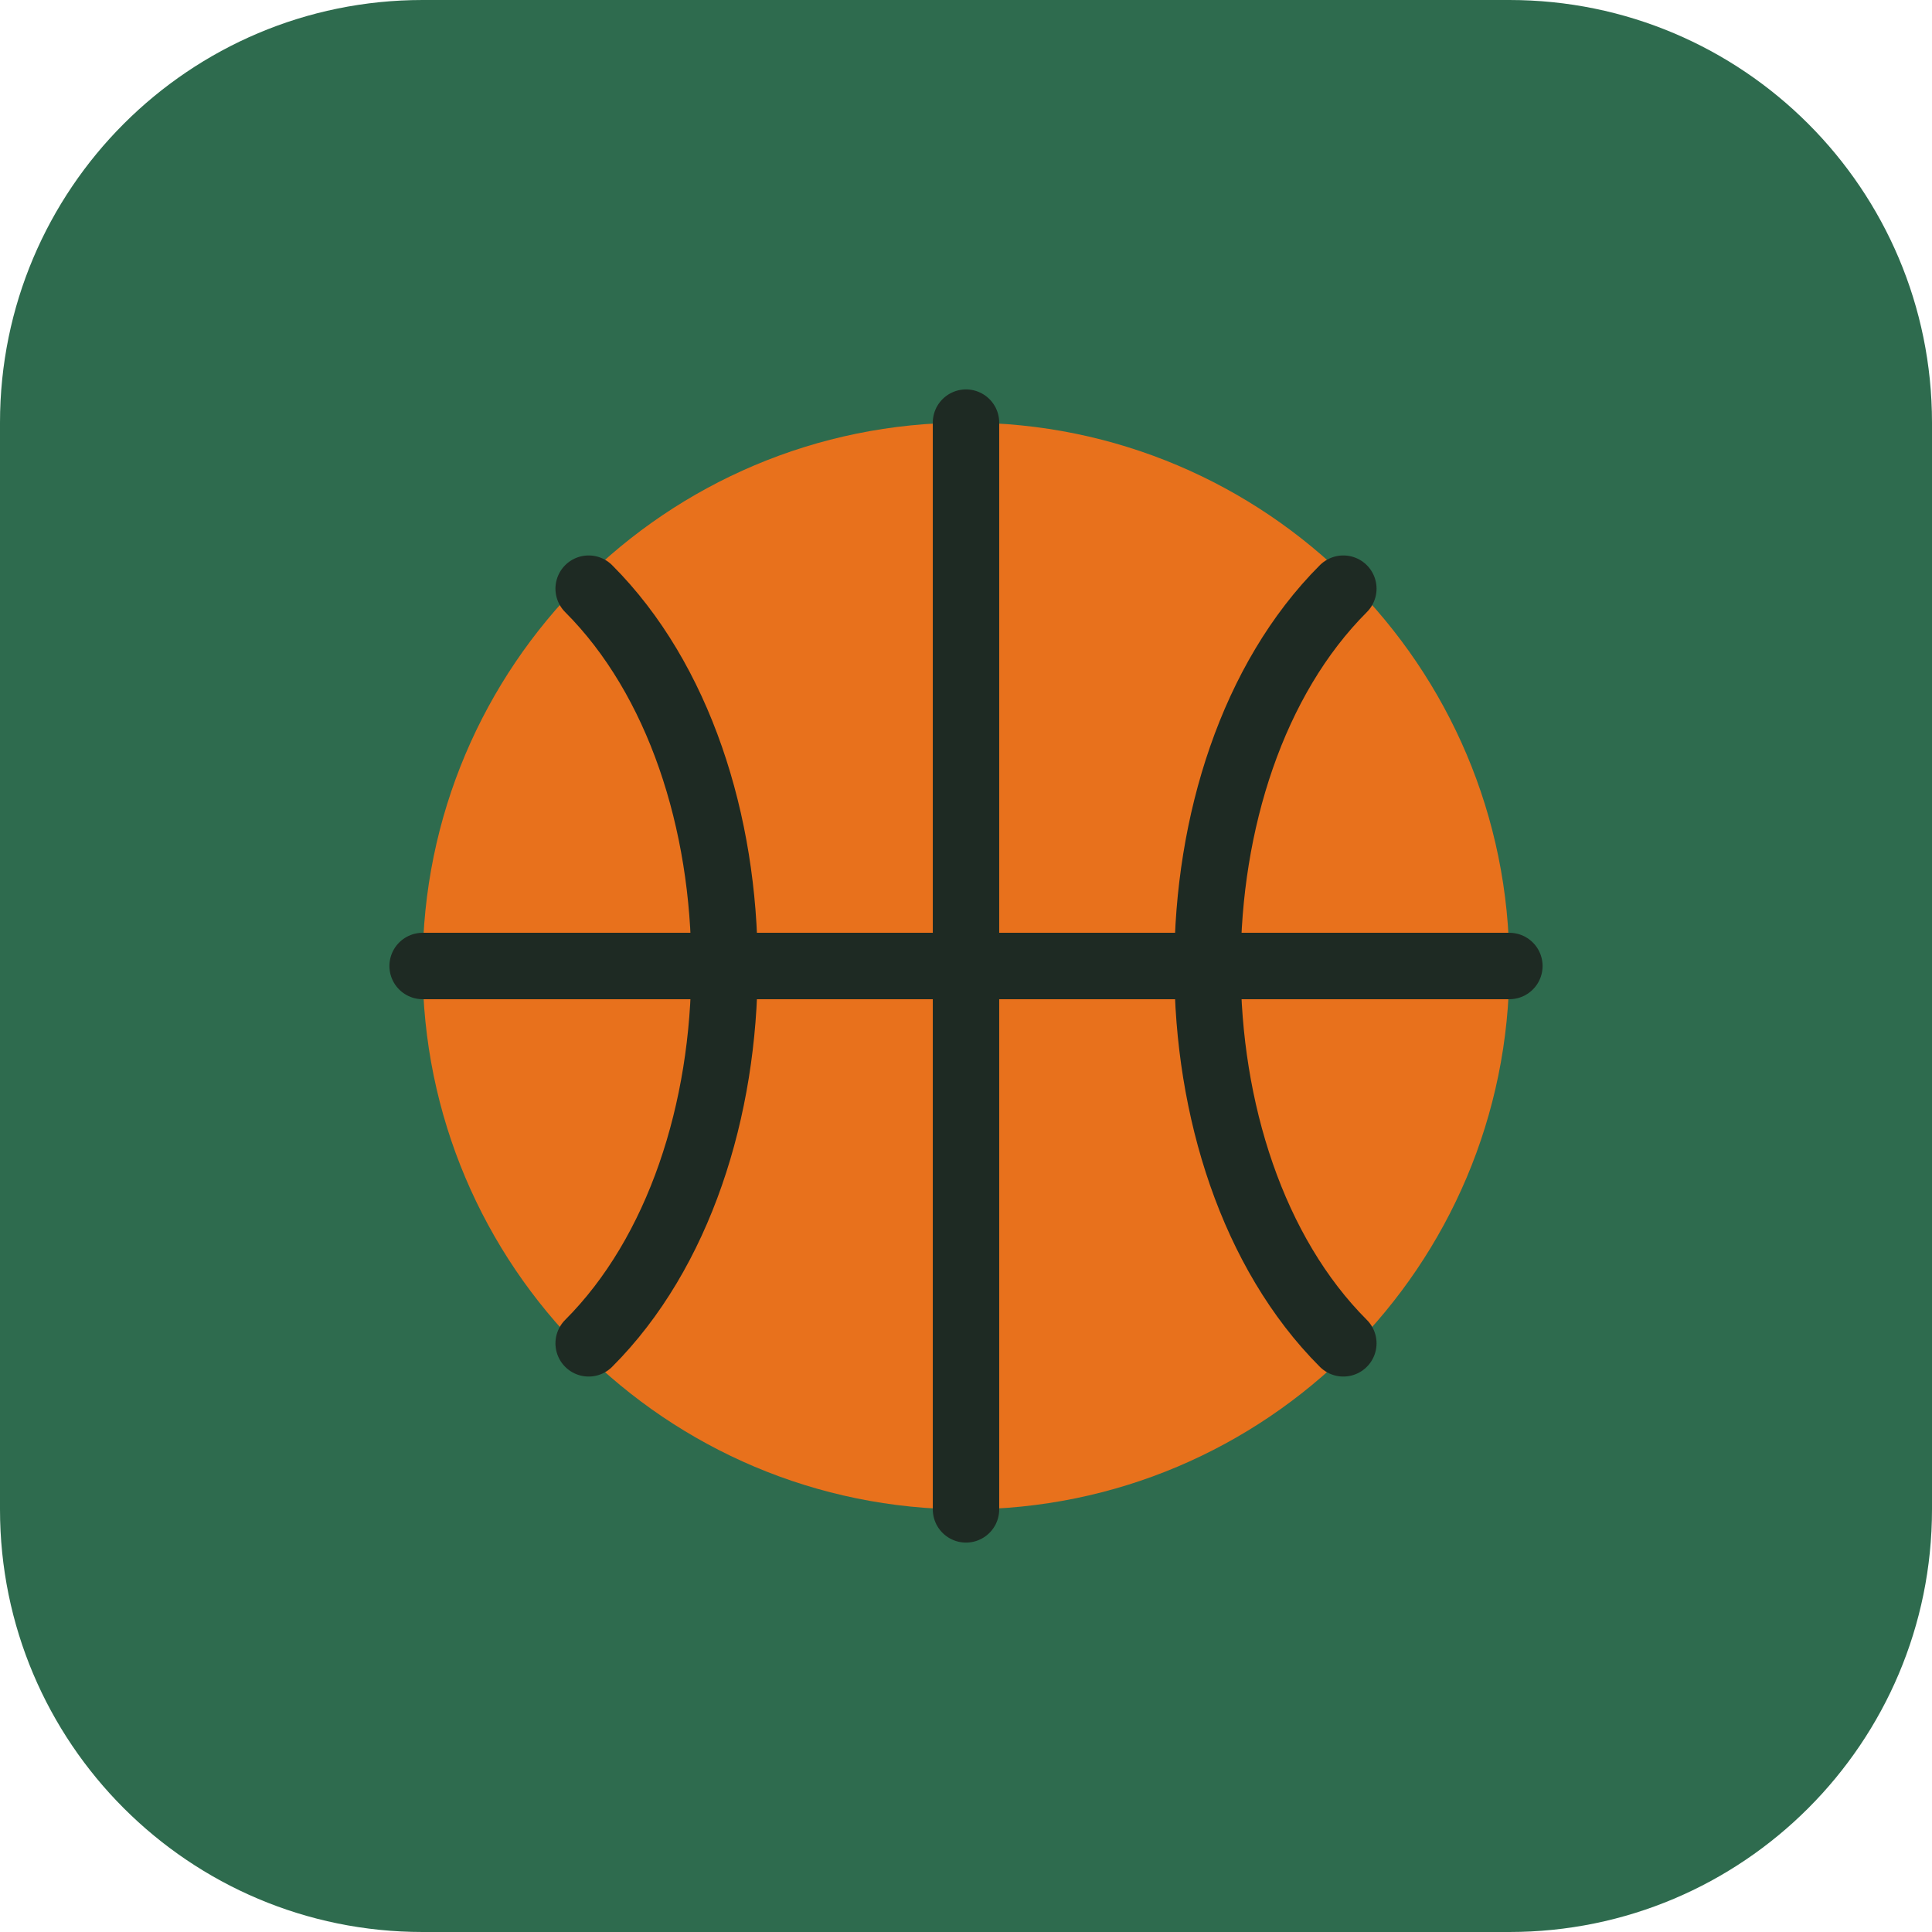
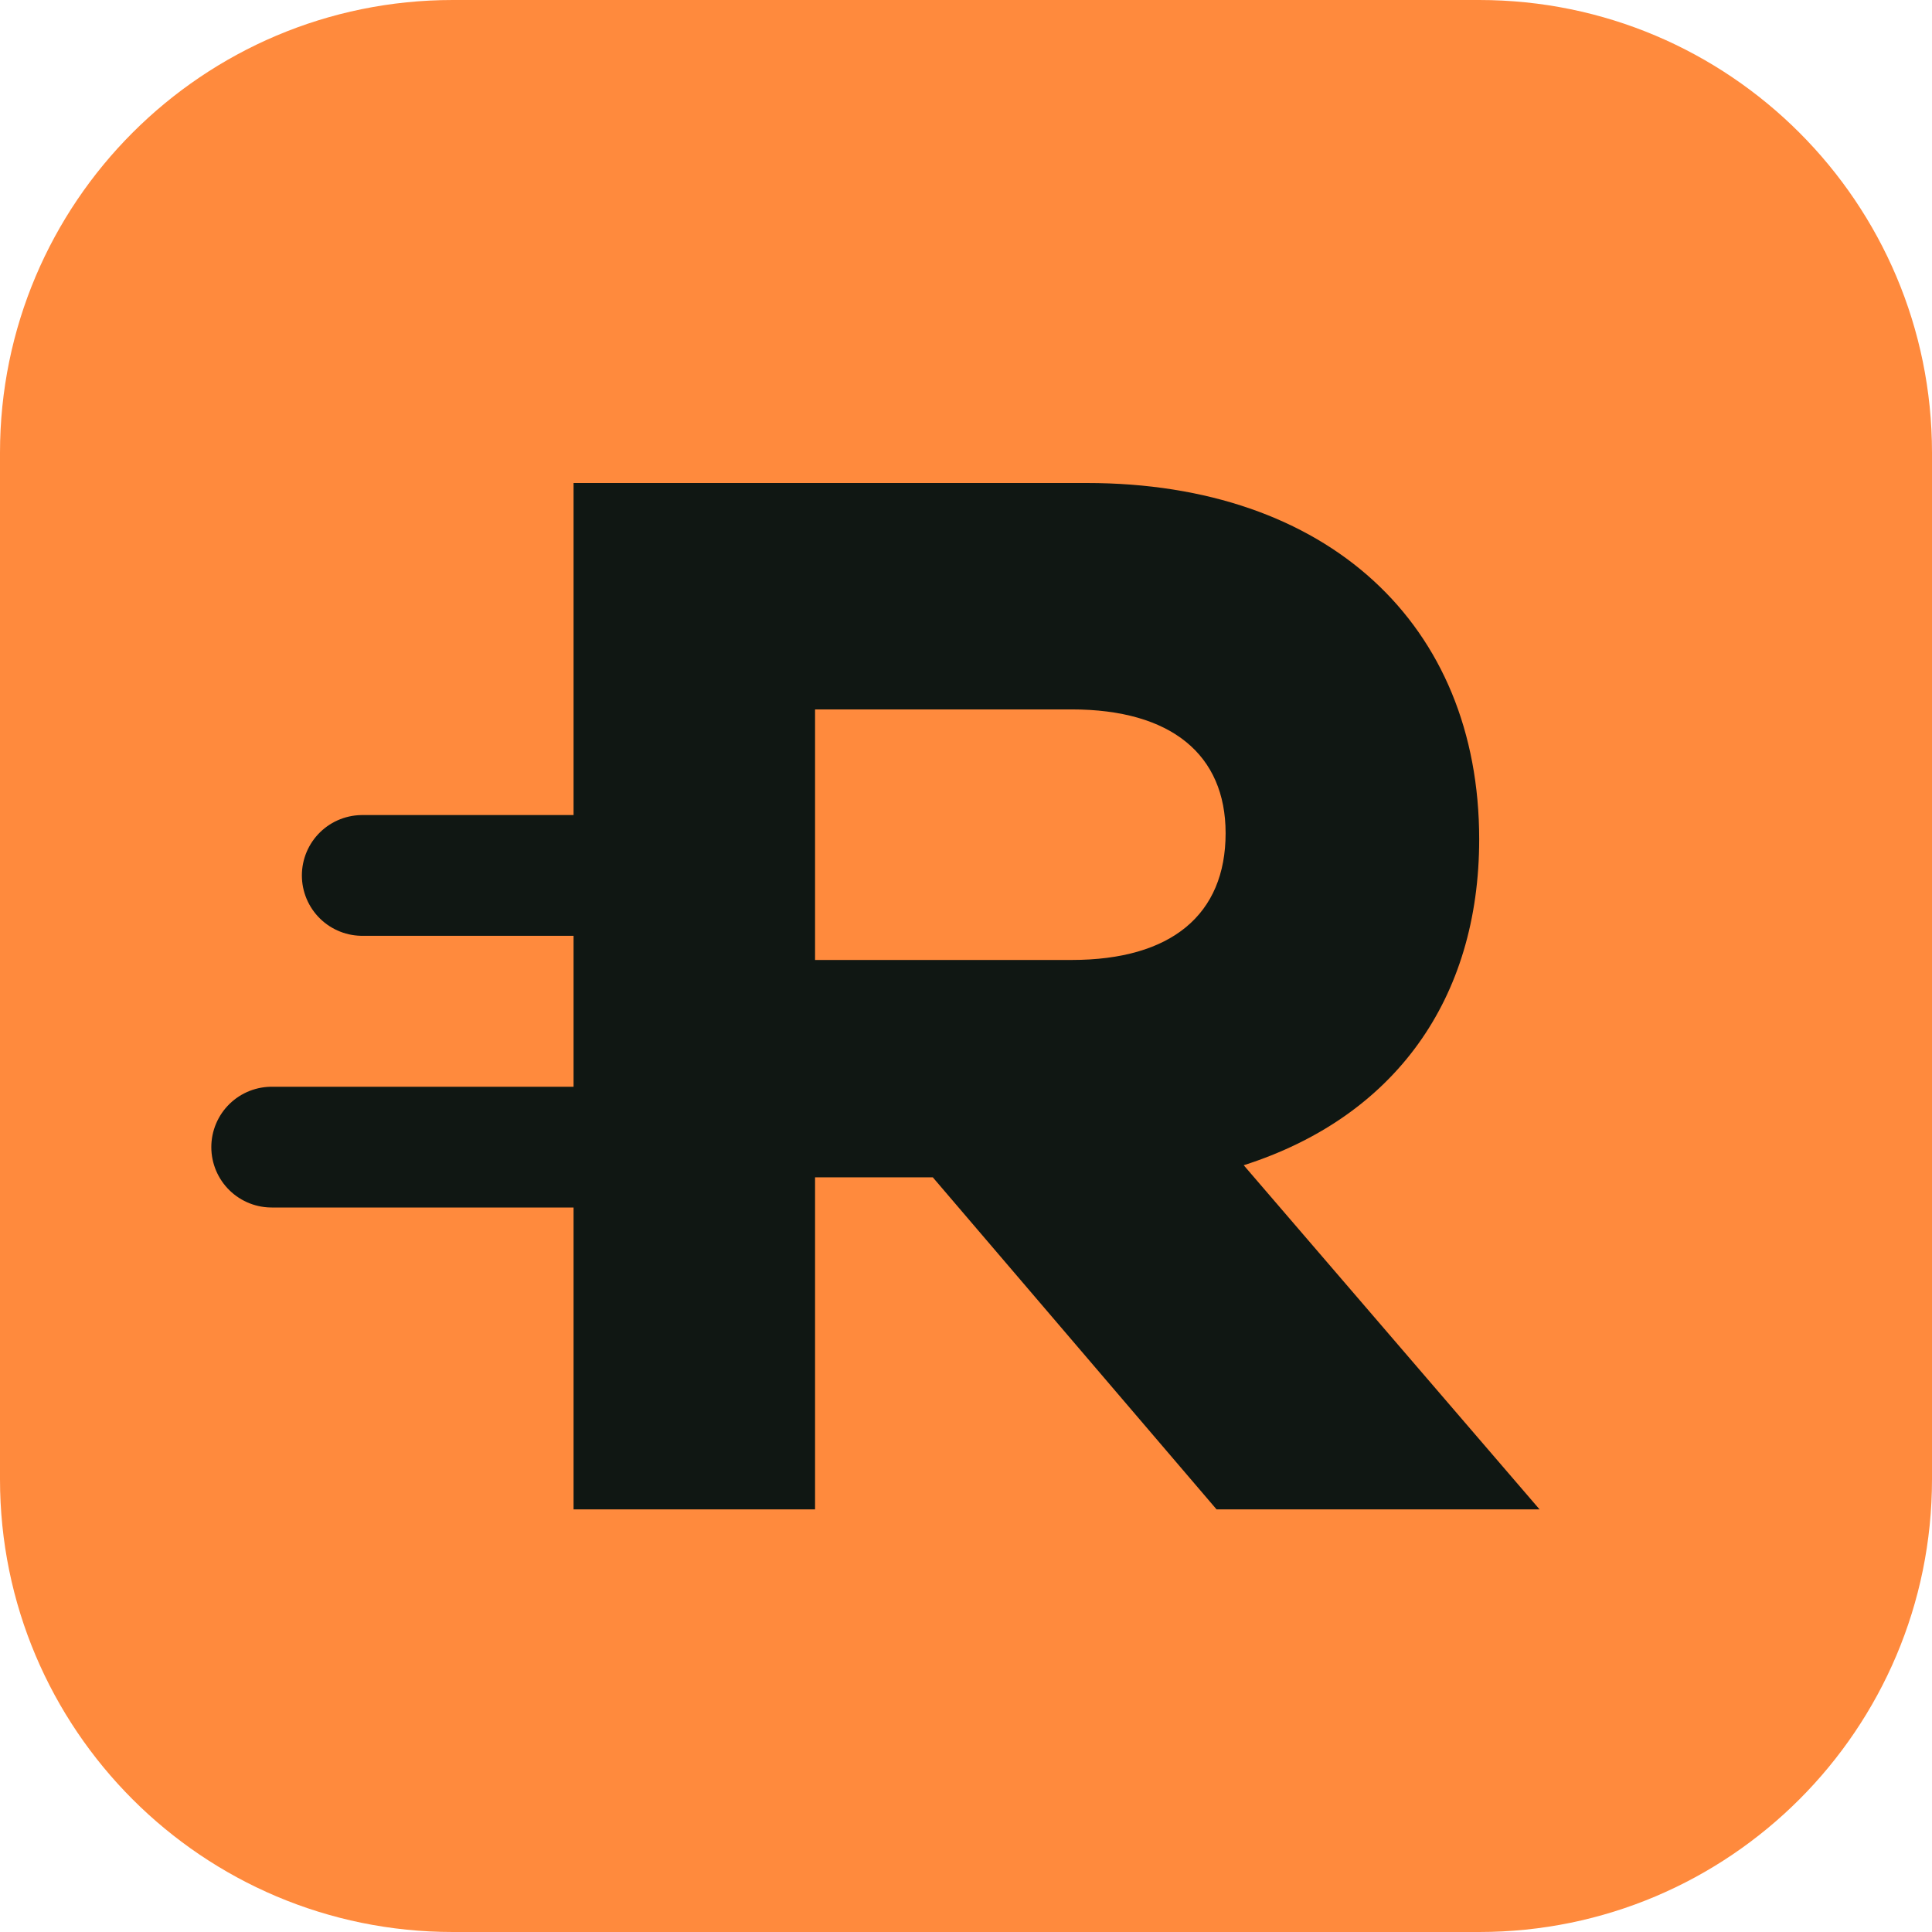
<svg xmlns="http://www.w3.org/2000/svg" viewBox="0 0 64 64">
-   <rect width="64" height="64" rx="14" fill="#2E6B4E" />
-   <circle cx="32" cy="32" r="18" fill="#E8711C" />
-   <path d="M14 32h36M32 14v36M19.5 19.5c6 6 6 19 0 25M44.5 19.5c-6 6-6 19 0 25" fill="none" stroke="#1E2A23" stroke-width="2.2" stroke-linecap="round" />
+   <rect width="64" height="64" rx="15" fill="#FF8A3D" />
+   <path d="M19 16h17c8 0 13 4.7 13 11.8 0 5.3-2.8 9.2-7.8 10.8L51 50H40.3L30.9 39H27v11h-8V16Zm8 7.5v8.3h8.5c3.3 0 5.1-1.5 5.1-4.2 0-2.6-1.8-4.1-5.1-4.1H27Z" fill="#101713" />
+   <path d="M12 29h9M9 38h12" stroke="#101713" stroke-width="4" stroke-linecap="round" />
</svg>
